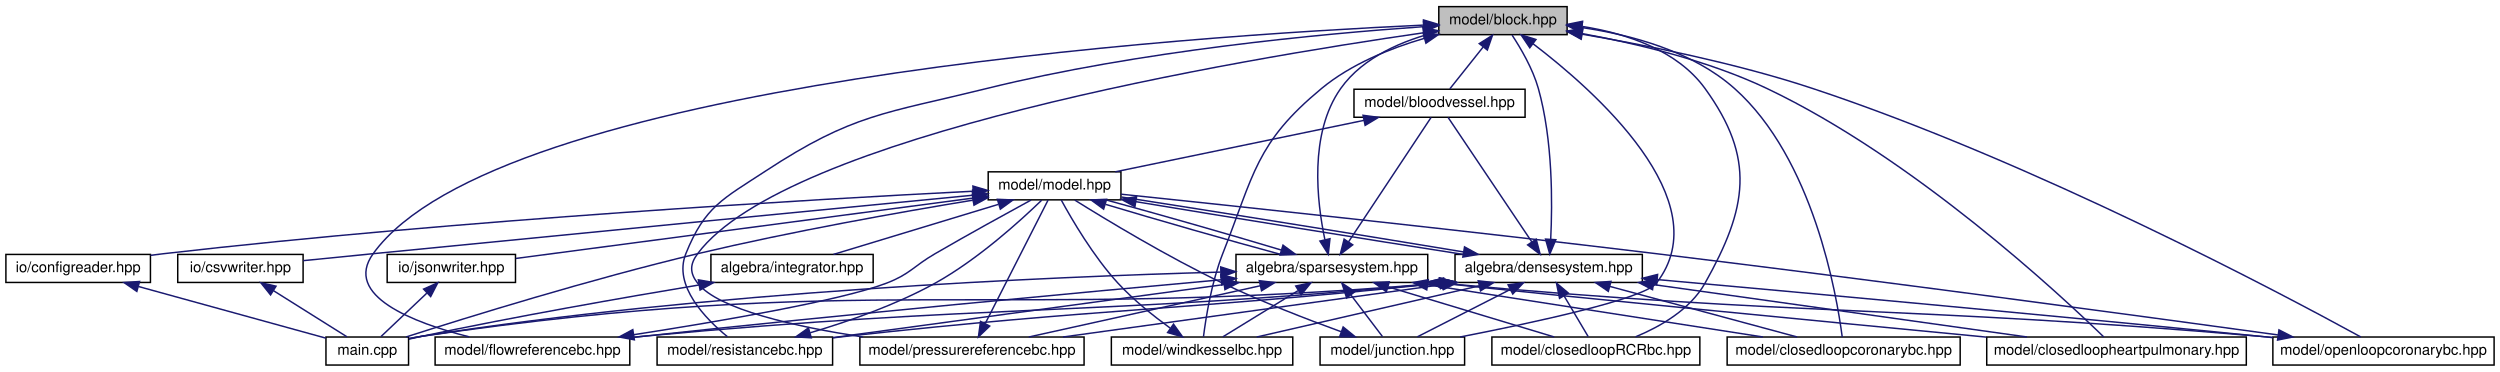
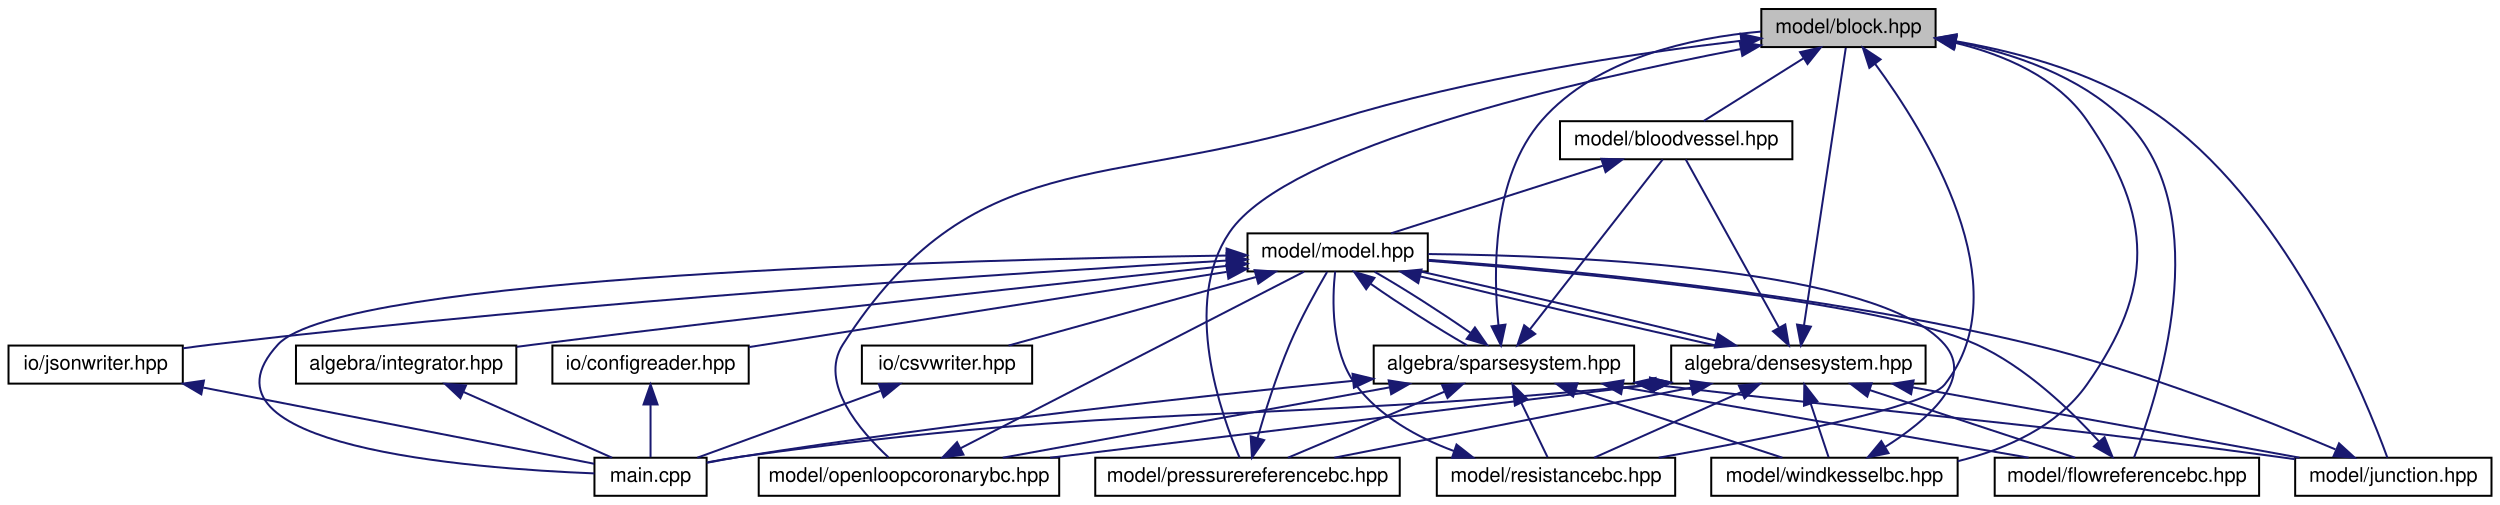
- <svg xmlns="http://www.w3.org/2000/svg" xmlns:xlink="http://www.w3.org/1999/xlink" width="1695pt" height="252pt" viewBox="0.00 0.00 1695.00 252.00">
+ <svg xmlns="http://www.w3.org/2000/svg" xmlns:xlink="http://www.w3.org/1999/xlink" width="1248pt" height="252pt" viewBox="0.00 0.00 1247.50 252.00">
  <g id="graph0" class="graph" transform="scale(1 1) rotate(0) translate(4 248)">
    <g id="node1" class="node">
      <g id="a_node1">
        <a xlink:title="MODEL::Block source file.">
-           <polygon fill="#bfbfbf" stroke="black" points="971.5,-224.5 971.5,-243.5 1058.5,-243.5 1058.5,-224.5 971.5,-224.5" />
-           <text text-anchor="middle" x="1015" y="-231.5" font-family="Helvetica,sans-Serif" font-size="10.00">model/block.hpp</text>
+           <polygon fill="#bfbfbf" stroke="black" points="875,-224.5 875,-243.5 962,-243.5 962,-224.5 875,-224.5" />
+           <text text-anchor="middle" x="918.5" y="-231.5" font-family="Helvetica,sans-Serif" font-size="10.00">model/block.hpp</text>
        </a>
      </g>
    </g>
    <g id="node2" class="node">
      <g id="a_node2">
        <a xlink:href="bloodvessel_8hpp.html" target="_top" xlink:title="MODEL::BloodVessel source file.">
-           <polygon fill="none" stroke="black" points="914,-168.5 914,-187.5 1030,-187.5 1030,-168.5 914,-168.5" />
-           <text text-anchor="middle" x="972" y="-175.5" font-family="Helvetica,sans-Serif" font-size="10.00">model/bloodvessel.hpp</text>
+           <polygon fill="none" stroke="black" points="774.5,-168.5 774.5,-187.5 890.5,-187.5 890.5,-168.5 774.5,-168.5" />
+           <text text-anchor="middle" x="832.5" y="-175.5" font-family="Helvetica,sans-Serif" font-size="10.00">model/bloodvessel.hpp</text>
        </a>
      </g>
    </g>
    <g id="edge1" class="edge">
-       <path fill="none" stroke="midnightblue" d="M1001.58,-216.14C994.09,-206.74 985.06,-195.4 978.97,-187.75" />
-       <polygon fill="midnightblue" stroke="midnightblue" points="998.93,-218.44 1007.9,-224.08 1004.41,-214.08 998.93,-218.44" />
+       <path fill="none" stroke="midnightblue" d="M896.05,-218.9C880.28,-209 859.69,-196.07 846.28,-187.65" />
+       <polygon fill="midnightblue" stroke="midnightblue" points="894.35,-221.97 904.68,-224.32 898.07,-216.04 894.35,-221.97" />
    </g>
    <g id="node6" class="node">
      <g id="a_node6">
-         <a xlink:href="closedloop_r_c_rbc_8hpp_source.html" target="_top" xlink:title=" ">
-           <polygon fill="none" stroke="black" points="1007.5,-0.5 1007.5,-19.5 1148.5,-19.5 1148.5,-0.5 1007.5,-0.5" />
-           <text text-anchor="middle" x="1078" y="-7.5" font-family="Helvetica,sans-Serif" font-size="10.00">model/closedloopRCRbc.hpp</text>
-         </a>
-       </g>
-     </g>
-     <g id="edge46" class="edge">
-       <path fill="none" stroke="midnightblue" d="M1068.84,-230.06C1098.52,-225.35 1133.09,-214.12 1152,-188 1186.41,-140.48 1180.75,-107.14 1152,-56 1141.98,-38.18 1121.72,-26.59 1104.93,-19.64" />
-       <polygon fill="midnightblue" stroke="midnightblue" points="1068.01,-226.64 1058.58,-231.46 1068.97,-233.57 1068.01,-226.64" />
+         <a xlink:href="flowreferencebc_8hpp.html" target="_top" xlink:title="MODEL::FlowReferenceBC source file.">
+           <polygon fill="none" stroke="black" points="991.5,-0.5 991.5,-19.5 1123.5,-19.5 1123.5,-0.5 991.5,-0.5" />
+           <text text-anchor="middle" x="1057.5" y="-7.5" font-family="Helvetica,sans-Serif" font-size="10.00">model/flowreferencebc.hpp</text>
+         </a>
+       </g>
+     </g>
+     <g id="edge40" class="edge">
+       <path fill="none" stroke="midnightblue" d="M972.23,-227.12C1000.6,-221.41 1034.07,-210.16 1056.5,-188 1103.49,-141.56 1072.26,-48.28 1061.05,-19.59" />
+       <polygon fill="midnightblue" stroke="midnightblue" points="971.25,-223.74 962.05,-228.98 972.51,-230.63 971.25,-223.74" />
    </g>
    <g id="node7" class="node">
      <g id="a_node7">
-         <a xlink:href="closedloopcoronarybc_8hpp_source.html" target="_top" xlink:title=" ">
-           <polygon fill="none" stroke="black" points="1167,-0.5 1167,-19.5 1325,-19.5 1325,-0.5 1167,-0.5" />
-           <text text-anchor="middle" x="1246" y="-7.5" font-family="Helvetica,sans-Serif" font-size="10.00">model/closedloopcoronarybc.hpp</text>
-         </a>
-       </g>
-     </g>
-     <g id="edge47" class="edge">
-       <path fill="none" stroke="midnightblue" d="M1068.55,-229.3C1101.85,-224.42 1143.58,-213.28 1172,-188 1225.51,-140.41 1241.33,-47.91 1245.03,-19.5" />
-       <polygon fill="midnightblue" stroke="midnightblue" points="1067.97,-225.85 1058.51,-230.62 1068.88,-232.79 1067.97,-225.85" />
+         <a xlink:href="junction_8hpp.html" target="_top" xlink:title="MODEL::Junction source file.">
+           <polygon fill="none" stroke="black" points="1141.5,-0.5 1141.5,-19.5 1239.5,-19.5 1239.5,-0.5 1141.5,-0.5" />
+           <text text-anchor="middle" x="1190.5" y="-7.5" font-family="Helvetica,sans-Serif" font-size="10.00">model/junction.hpp</text>
+         </a>
+       </g>
+     </g>
+     <g id="edge41" class="edge">
+       <path fill="none" stroke="midnightblue" d="M972.37,-227.36C1005.08,-221.72 1046.21,-210.46 1076.5,-188 1139.62,-141.19 1177.13,-48.16 1187.52,-19.56" />
+       <polygon fill="midnightblue" stroke="midnightblue" points="971.39,-223.97 962.07,-229 972.5,-230.89 971.39,-223.97" />
    </g>
    <g id="node8" class="node">
      <g id="a_node8">
-         <a xlink:href="closedloopheartpulmonary_8hpp.html" target="_top" xlink:title="MODEL::ClosedLoopHeartPulmonary source file.">
-           <polygon fill="none" stroke="black" points="1343,-0.5 1343,-19.5 1519,-19.5 1519,-0.5 1343,-0.5" />
-           <text text-anchor="middle" x="1431" y="-7.5" font-family="Helvetica,sans-Serif" font-size="10.00">model/closedloopheartpulmonary.hpp</text>
-         </a>
-       </g>
-     </g>
-     <g id="edge48" class="edge">
-       <path fill="none" stroke="midnightblue" d="M1068.56,-225.24C1105.15,-218.59 1154.06,-206.99 1194,-188 1293.71,-140.58 1393.1,-47.97 1422.38,-19.52" />
-       <polygon fill="midnightblue" stroke="midnightblue" points="1067.83,-221.81 1058.58,-226.99 1069.04,-228.71 1067.83,-221.81" />
+         <a xlink:href="openloopcoronarybc_8hpp.html" target="_top" xlink:title="MODEL::OpenLoopCoronaryBC source file.">
+           <polygon fill="none" stroke="black" points="374.5,-0.5 374.5,-19.5 524.5,-19.5 524.5,-0.5 374.5,-0.5" />
+           <text text-anchor="middle" x="449.5" y="-7.5" font-family="Helvetica,sans-Serif" font-size="10.00">model/openloopcoronarybc.hpp</text>
+         </a>
+       </g>
+     </g>
+     <g id="edge42" class="edge">
+       <path fill="none" stroke="midnightblue" d="M864.83,-227.65C812.18,-221.46 730.04,-209.28 661.5,-188 547.16,-152.5 481.21,-176.73 416.5,-76 404.19,-56.83 425.5,-32.48 439.25,-19.72" />
+       <polygon fill="midnightblue" stroke="midnightblue" points="864.63,-231.15 874.96,-228.81 865.42,-224.19 864.63,-231.15" />
    </g>
    <g id="node9" class="node">
      <g id="a_node9">
-         <a xlink:href="flowreferencebc_8hpp.html" target="_top" xlink:title="MODEL::FlowReferenceBC source file.">
-           <polygon fill="none" stroke="black" points="291,-0.5 291,-19.5 423,-19.5 423,-0.5 291,-0.5" />
-           <text text-anchor="middle" x="357" y="-7.5" font-family="Helvetica,sans-Serif" font-size="10.00">model/flowreferencebc.hpp</text>
-         </a>
-       </g>
-     </g>
-     <g id="edge49" class="edge">
-       <path fill="none" stroke="midnightblue" d="M961.17,-230.98C800.91,-223.67 332.83,-192.52 249,-76 228.55,-47.58 275.85,-29.29 314.2,-19.58" />
-       <polygon fill="midnightblue" stroke="midnightblue" points="961.13,-234.48 971.27,-231.43 961.44,-227.49 961.13,-234.48" />
+         <a xlink:href="pressurereferencebc_8hpp.html" target="_top" xlink:title="MODEL::PressureReferenceBC source file.">
+           <polygon fill="none" stroke="black" points="542.5,-0.5 542.5,-19.5 694.5,-19.5 694.5,-0.5 542.5,-0.5" />
+           <text text-anchor="middle" x="618.5" y="-7.5" font-family="Helvetica,sans-Serif" font-size="10.00">model/pressurereferencebc.hpp</text>
+         </a>
+       </g>
+     </g>
+     <g id="edge43" class="edge">
+       <path fill="none" stroke="midnightblue" d="M864.73,-223.52C784.18,-208.06 638.48,-174.8 609.5,-132 585.41,-96.42 605.43,-40.71 614.55,-19.54" />
+       <polygon fill="midnightblue" stroke="midnightblue" points="864.22,-226.98 874.7,-225.4 865.52,-220.11 864.22,-226.98" />
    </g>
    <g id="node10" class="node">
      <g id="a_node10">
-         <a xlink:href="junction_8hpp.html" target="_top" xlink:title="MODEL::Junction source file.">
-           <polygon fill="none" stroke="black" points="891,-0.5 891,-19.5 989,-19.5 989,-0.5 891,-0.5" />
-           <text text-anchor="middle" x="940" y="-7.5" font-family="Helvetica,sans-Serif" font-size="10.00">model/junction.hpp</text>
-         </a>
-       </g>
-     </g>
-     <g id="edge50" class="edge">
-       <path fill="none" stroke="midnightblue" d="M1035.33,-218.39C1076.52,-187.04 1162.38,-111.63 1119,-56 1110.72,-45.39 1036.22,-29.32 985.98,-19.53" />
-       <polygon fill="midnightblue" stroke="midnightblue" points="1033.2,-215.61 1027.28,-224.39 1037.39,-221.22 1033.2,-215.61" />
+         <a xlink:href="resistancebc_8hpp.html" target="_top" xlink:title="MODEL::ResistanceBC source file.">
+           <polygon fill="none" stroke="black" points="713,-0.5 713,-19.5 832,-19.5 832,-0.5 713,-0.5" />
+           <text text-anchor="middle" x="772.5" y="-7.5" font-family="Helvetica,sans-Serif" font-size="10.00">model/resistancebc.hpp</text>
+         </a>
+       </g>
+     </g>
+     <g id="edge44" class="edge">
+       <path fill="none" stroke="midnightblue" d="M931.75,-216.2C956.8,-182.28 1005.23,-104.74 966.5,-56 957.55,-44.73 878.18,-29.09 823.77,-19.52" />
+       <polygon fill="midnightblue" stroke="midnightblue" points="928.94,-214.11 925.68,-224.19 934.52,-218.35 928.94,-214.11" />
    </g>
    <g id="node11" class="node">
      <g id="a_node11">
-         <a xlink:href="openloopcoronarybc_8hpp.html" target="_top" xlink:title="MODEL::ClosedLoopCoronaryBC source file.">
-           <polygon fill="none" stroke="black" points="1537,-0.5 1537,-19.5 1687,-19.5 1687,-0.5 1537,-0.5" />
-           <text text-anchor="middle" x="1612" y="-7.5" font-family="Helvetica,sans-Serif" font-size="10.00">model/openloopcoronarybc.hpp</text>
-         </a>
-       </g>
-     </g>
-     <g id="edge51" class="edge">
-       <path fill="none" stroke="midnightblue" d="M1068.73,-224.81C1111.67,-217.48 1173.07,-205.21 1225,-188 1375.43,-138.14 1545.47,-47.57 1596.65,-19.52" />
-       <polygon fill="midnightblue" stroke="midnightblue" points="1068.05,-221.38 1058.77,-226.48 1069.21,-228.28 1068.05,-221.38" />
-     </g>
-     <g id="node12" class="node">
-       <g id="a_node12">
-         <a xlink:href="pressurereferencebc_8hpp.html" target="_top" xlink:title="MODEL::PressureReferenceBC source file.">
-           <polygon fill="none" stroke="black" points="579,-0.5 579,-19.5 731,-19.5 731,-0.5 579,-0.5" />
-           <text text-anchor="middle" x="655" y="-7.5" font-family="Helvetica,sans-Serif" font-size="10.00">model/pressurereferencebc.hpp</text>
-         </a>
-       </g>
-     </g>
-     <g id="edge52" class="edge">
-       <path fill="none" stroke="midnightblue" d="M960.9,-225.74C835.02,-207.6 528.64,-155.99 469,-76 463.69,-68.87 463.5,-62.99 469,-56 483.07,-38.12 535.35,-26.49 580.92,-19.54" />
-       <polygon fill="midnightblue" stroke="midnightblue" points="960.69,-229.24 971.08,-227.18 961.67,-222.31 960.69,-229.24" />
-     </g>
-     <g id="node13" class="node">
-       <g id="a_node13">
-         <a xlink:href="resistancebc_8hpp.html" target="_top" xlink:title="MODEL::ResistanceBC source file.">
-           <polygon fill="none" stroke="black" points="441.5,-0.5 441.5,-19.5 560.5,-19.5 560.5,-0.5 441.5,-0.5" />
-           <text text-anchor="middle" x="501" y="-7.5" font-family="Helvetica,sans-Serif" font-size="10.00">model/resistancebc.hpp</text>
-         </a>
-       </g>
-     </g>
-     <g id="edge53" class="edge">
-       <path fill="none" stroke="midnightblue" d="M961.06,-229.91C891.71,-225.07 767.95,-213.48 665,-188 595.92,-170.91 574.51,-171.02 515,-132 486.09,-113.04 473.94,-108.06 461,-76 452.27,-54.37 474.45,-31.76 489.17,-19.74" />
-       <polygon fill="midnightblue" stroke="midnightblue" points="961.09,-233.42 971.3,-230.61 961.56,-226.44 961.09,-233.42" />
-     </g>
-     <g id="node14" class="node">
-       <g id="a_node14">
        <a xlink:href="windkesselbc_8hpp.html" target="_top" xlink:title="MODEL::WindkesselBC source file.">
-           <polygon fill="none" stroke="black" points="749.5,-0.5 749.5,-19.5 872.5,-19.5 872.5,-0.5 749.5,-0.5" />
-           <text text-anchor="middle" x="811" y="-7.5" font-family="Helvetica,sans-Serif" font-size="10.00">model/windkesselbc.hpp</text>
-         </a>
-       </g>
-     </g>
-     <g id="edge54" class="edge">
-       <path fill="none" stroke="midnightblue" d="M961.73,-222.03C938.43,-215.21 911.93,-204.49 892,-188 847.31,-151.02 846.28,-129.96 825,-76 817.38,-56.67 813.55,-32.39 811.95,-19.67" />
-       <polygon fill="midnightblue" stroke="midnightblue" points="960.92,-225.44 971.49,-224.72 962.78,-218.69 960.92,-225.44" />
+           <polygon fill="none" stroke="black" points="850,-0.5 850,-19.5 973,-19.5 973,-0.5 850,-0.5" />
+           <text text-anchor="middle" x="911.5" y="-7.5" font-family="Helvetica,sans-Serif" font-size="10.00">model/windkesselbc.hpp</text>
+         </a>
+       </g>
+     </g>
+     <g id="edge45" class="edge">
+       <path fill="none" stroke="midnightblue" d="M971.91,-226.59C996.15,-220.72 1022.66,-209.48 1037.5,-188 1070.85,-139.73 1071.29,-103.96 1037.5,-56 1022.71,-35.02 997.22,-23.77 973.01,-17.75" />
+       <polygon fill="midnightblue" stroke="midnightblue" points="971.09,-223.19 962.06,-228.73 972.57,-230.03 971.09,-223.19" />
    </g>
    <g id="node3" class="node">
      <g id="a_node3">
        <a xlink:href="model_8hpp.html" target="_top" xlink:title="MODEL::Model source file.">
-           <polygon fill="none" stroke="black" points="666,-112.5 666,-131.5 756,-131.5 756,-112.5 666,-112.5" />
-           <text text-anchor="middle" x="711" y="-119.5" font-family="Helvetica,sans-Serif" font-size="10.00">model/model.hpp</text>
+           <polygon fill="none" stroke="black" points="618.5,-112.5 618.5,-131.5 708.5,-131.5 708.5,-112.5 618.5,-112.5" />
+           <text text-anchor="middle" x="663.5" y="-119.5" font-family="Helvetica,sans-Serif" font-size="10.00">model/model.hpp</text>
        </a>
      </g>
    </g>
    <g id="edge2" class="edge">
-       <path fill="none" stroke="midnightblue" d="M920.81,-166.41C871.49,-156.2 797.81,-140.96 752.16,-131.52" />
-       <polygon fill="midnightblue" stroke="midnightblue" points="920.14,-169.84 930.64,-168.44 921.56,-162.99 920.14,-169.84" />
+       <path fill="none" stroke="midnightblue" d="M795.9,-165.3C764.05,-155.13 718.66,-140.62 690.15,-131.52" />
+       <polygon fill="midnightblue" stroke="midnightblue" points="795.13,-168.73 805.72,-168.44 797.26,-162.07 795.13,-168.73" />
    </g>
    <g id="node4" class="node">
      <g id="a_node4">
        <a xlink:href="densesystem_8hpp.html" target="_top" xlink:title="ALGEBRA::DenseSystem source file.">
-           <polygon fill="none" stroke="black" points="982.5,-56.5 982.5,-75.5 1109.5,-75.5 1109.5,-56.5 982.5,-56.5" />
-           <text text-anchor="middle" x="1046" y="-63.5" font-family="Helvetica,sans-Serif" font-size="10.00">algebra/densesystem.hpp</text>
+           <polygon fill="none" stroke="black" points="830,-56.5 830,-75.5 957,-75.5 957,-56.5 830,-56.5" />
+           <text text-anchor="middle" x="893.5" y="-63.5" font-family="Helvetica,sans-Serif" font-size="10.00">algebra/densesystem.hpp</text>
        </a>
      </g>
    </g>
    <g id="edge3" class="edge">
-       <path fill="none" stroke="midnightblue" d="M766.03,-111.27C827.24,-101.09 925.53,-85.26 987.93,-75.54" />
-       <polygon fill="midnightblue" stroke="midnightblue" points="765.46,-107.82 756.17,-112.92 766.61,-114.72 765.46,-107.82" />
+       <path fill="none" stroke="midnightblue" d="M704.69,-110.02C746.4,-99.82 810.37,-84.84 852.15,-75.52" />
+       <polygon fill="midnightblue" stroke="midnightblue" points="703.73,-106.66 694.86,-112.44 705.4,-113.45 703.73,-106.66" />
    </g>
    <g id="node5" class="node">
      <g id="a_node5">
        <a xlink:href="main_8cpp.html" target="_top" xlink:title="Main routine of svZeroDSolver.">
-           <polygon fill="none" stroke="black" points="217,-0.5 217,-19.5 273,-19.5 273,-0.5 217,-0.5" />
-           <text text-anchor="middle" x="245" y="-7.5" font-family="Helvetica,sans-Serif" font-size="10.00">main.cpp</text>
-         </a>
-       </g>
-     </g>
-     <g id="edge45" class="edge">
-       <path fill="none" stroke="midnightblue" d="M655.55,-112.29C606.28,-104.17 532.47,-91.07 469,-76 396.71,-58.83 312.96,-32.88 271.33,-19.56" />
-       <polygon fill="midnightblue" stroke="midnightblue" points="655.24,-115.78 665.67,-113.94 656.37,-108.87 655.24,-115.78" />
+           <polygon fill="none" stroke="black" points="292.5,-0.5 292.5,-19.5 348.5,-19.5 348.5,-0.5 292.5,-0.5" />
+           <text text-anchor="middle" x="320.5" y="-7.5" font-family="Helvetica,sans-Serif" font-size="10.00">main.cpp</text>
+         </a>
+       </g>
+     </g>
+     <g id="edge39" class="edge">
+       <path fill="none" stroke="midnightblue" d="M608.01,-120.43C478.74,-118.52 166.07,-110.37 134.5,-76 87.87,-25.24 229.88,-14.12 292.46,-11.68" />
+       <polygon fill="midnightblue" stroke="midnightblue" points="608.05,-123.93 618.1,-120.57 608.15,-116.93 608.05,-123.93" />
+     </g>
+     <g id="node12" class="node">
+       <g id="a_node12">
+         <a xlink:href="integrator_8hpp.html" target="_top" xlink:title="ALGEBRA::Integrator source file.">
+           <polygon fill="none" stroke="black" points="143.5,-56.5 143.5,-75.5 253.5,-75.5 253.5,-56.5 143.5,-56.5" />
+           <text text-anchor="middle" x="198.5" y="-63.5" font-family="Helvetica,sans-Serif" font-size="10.00">algebra/integrator.hpp</text>
+         </a>
+       </g>
+     </g>
+     <g id="edge20" class="edge">
+       <path fill="none" stroke="midnightblue" d="M608.35,-115.3C530.99,-107.2 385.89,-91.6 262.5,-76 259.61,-75.63 256.64,-75.25 253.64,-74.85" />
+       <polygon fill="midnightblue" stroke="midnightblue" points="608.04,-118.79 618.35,-116.35 608.77,-111.83 608.04,-118.79" />
+     </g>
+     <g id="node13" class="node">
+       <g id="a_node13">
+         <a xlink:href="sparsesystem_8hpp.html" target="_top" xlink:title="ALGEBRA::SparseSystem source file.">
+           <polygon fill="none" stroke="black" points="681.5,-56.5 681.5,-75.5 811.5,-75.5 811.5,-56.5 681.5,-56.5" />
+           <text text-anchor="middle" x="746.5" y="-63.5" font-family="Helvetica,sans-Serif" font-size="10.00">algebra/sparsesystem.hpp</text>
+         </a>
+       </g>
+     </g>
+     <g id="edge22" class="edge">
+       <path fill="none" stroke="midnightblue" d="M679.95,-106.34C693.91,-96.52 713.6,-83.91 728.09,-75.65" />
+       <polygon fill="midnightblue" stroke="midnightblue" points="677.75,-103.61 671.72,-112.32 681.87,-109.28 677.75,-103.61" />
+     </g>
+     <g id="node14" class="node">
+       <g id="a_node14">
+         <a xlink:href="configreader_8hpp.html" target="_top" xlink:title="IO::ConfigReader source file.">
+           <polygon fill="none" stroke="black" points="271.5,-56.5 271.5,-75.5 369.5,-75.5 369.5,-56.5 271.5,-56.5" />
+           <text text-anchor="middle" x="320.5" y="-63.5" font-family="Helvetica,sans-Serif" font-size="10.00">io/configreader.hpp</text>
+         </a>
+       </g>
+     </g>
+     <g id="edge33" class="edge">
+       <path fill="none" stroke="midnightblue" d="M608.1,-112.28C542.09,-101.89 432.82,-84.68 369.68,-74.74" />
+       <polygon fill="midnightblue" stroke="midnightblue" points="607.88,-115.79 618.31,-113.88 608.97,-108.87 607.88,-115.79" />
    </g>
    <g id="node15" class="node">
      <g id="a_node15">
-         <a xlink:href="integrator_8hpp.html" target="_top" xlink:title="ALGEBRA::Integrator source file.">
-           <polygon fill="none" stroke="black" points="478,-56.5 478,-75.5 588,-75.5 588,-56.5 478,-56.5" />
-           <text text-anchor="middle" x="533" y="-63.5" font-family="Helvetica,sans-Serif" font-size="10.00">algebra/integrator.hpp</text>
-         </a>
-       </g>
-     </g>
-     <g id="edge23" class="edge">
-       <path fill="none" stroke="midnightblue" d="M672.88,-109.44C639.32,-99.26 591.23,-84.66 561.07,-75.52" />
-       <polygon fill="midnightblue" stroke="midnightblue" points="672.21,-112.89 682.8,-112.44 674.24,-106.19 672.21,-112.89" />
+         <a xlink:href="csvwriter_8hpp.html" target="_top" xlink:title="IO::write_csv source file.">
+           <polygon fill="none" stroke="black" points="426,-56.5 426,-75.5 511,-75.5 511,-56.5 426,-56.5" />
+           <text text-anchor="middle" x="468.5" y="-63.5" font-family="Helvetica,sans-Serif" font-size="10.00">io/csvwriter.hpp</text>
+         </a>
+       </g>
+     </g>
+     <g id="edge35" class="edge">
+       <path fill="none" stroke="midnightblue" d="M622.69,-109.7C585.89,-99.51 532.57,-84.74 499.25,-75.52" />
+       <polygon fill="midnightblue" stroke="midnightblue" points="622.03,-113.15 632.6,-112.44 623.9,-106.4 622.03,-113.15" />
    </g>
    <g id="node16" class="node">
      <g id="a_node16">
-         <a xlink:href="sparsesystem_8hpp.html" target="_top" xlink:title="ALGEBRA::SparseSystem source file.">
-           <polygon fill="none" stroke="black" points="834,-56.5 834,-75.5 964,-75.5 964,-56.5 834,-56.5" />
-           <text text-anchor="middle" x="899" y="-63.5" font-family="Helvetica,sans-Serif" font-size="10.00">algebra/sparsesystem.hpp</text>
-         </a>
-       </g>
+         <a xlink:href="jsonwriter_8hpp.html" target="_top" xlink:title="IO::write_json source file.">
+           <polygon fill="none" stroke="black" points="0,-56.5 0,-75.5 87,-75.5 87,-56.5 0,-56.5" />
+           <text text-anchor="middle" x="43.5" y="-63.5" font-family="Helvetica,sans-Serif" font-size="10.00">io/jsonwriter.hpp</text>
+         </a>
+       </g>
+     </g>
+     <g id="edge37" class="edge">
+       <path fill="none" stroke="midnightblue" d="M607.95,-117.92C506.93,-112.01 286.46,-97.73 101.5,-76 96.84,-75.45 91.99,-74.81 87.16,-74.13" />
+       <polygon fill="midnightblue" stroke="midnightblue" points="608.04,-121.43 618.22,-118.52 608.44,-114.44 608.04,-121.43" />
+     </g>
+     <g id="edge5" class="edge">
+       <path fill="none" stroke="midnightblue" d="M896.3,-85.58C901.66,-121.21 913.22,-197.95 917.16,-224.08" />
+       <polygon fill="midnightblue" stroke="midnightblue" points="899.74,-84.94 894.79,-75.57 892.82,-85.98 899.74,-84.94" />
+     </g>
+     <g id="edge6" class="edge">
+       <path fill="none" stroke="midnightblue" d="M883.73,-84.63C870.46,-108.55 847.26,-150.38 837.29,-168.37" />
+       <polygon fill="midnightblue" stroke="midnightblue" points="886.95,-86.03 888.74,-75.59 880.83,-82.64 886.95,-86.03" />
+     </g>
+     <g id="edge11" class="edge">
+       <path fill="none" stroke="midnightblue" d="M852.48,-77.93C810.84,-88.12 746.87,-103.1 705.03,-112.44" />
+       <polygon fill="midnightblue" stroke="midnightblue" points="853.43,-81.3 862.31,-75.52 851.76,-74.51 853.43,-81.3" />
+     </g>
+     <g id="edge4" class="edge">
+       <path fill="none" stroke="midnightblue" d="M819.73,-55.97C616.95,-35.97 563.18,-47.49 365.5,-20 360.13,-19.25 354.44,-18.27 348.98,-17.22" />
+       <polygon fill="midnightblue" stroke="midnightblue" points="819.52,-59.47 829.82,-56.98 820.22,-52.5 819.52,-59.47" />
+     </g>
+     <g id="edge7" class="edge">
+       <path fill="none" stroke="midnightblue" d="M929.02,-53.3C959.92,-43.13 1003.97,-28.62 1031.64,-19.52" />
+       <polygon fill="midnightblue" stroke="midnightblue" points="927.89,-49.99 919.49,-56.44 930.08,-56.64 927.89,-49.99" />
+     </g>
+     <g id="edge9" class="edge">
+       <path fill="none" stroke="midnightblue" d="M950.7,-54.6C1006.83,-44.4 1091.4,-29.02 1143.66,-19.52" />
+       <polygon fill="midnightblue" stroke="midnightblue" points="949.77,-51.21 940.56,-56.44 951.03,-58.1 949.77,-51.21" />
+     </g>
+     <g id="edge12" class="edge">
+       <path fill="none" stroke="midnightblue" d="M819.77,-55.91C708.78,-42.35 592.38,-28.26 519.94,-19.5" />
+       <polygon fill="midnightblue" stroke="midnightblue" points="819.45,-59.4 829.8,-57.14 820.3,-52.45 819.45,-59.4" />
+     </g>
+     <g id="edge14" class="edge">
+       <path fill="none" stroke="midnightblue" d="M839.89,-54.47C787.92,-44.27 710.06,-28.98 661.87,-19.52" />
+       <polygon fill="midnightblue" stroke="midnightblue" points="839.44,-57.95 849.93,-56.44 840.79,-51.08 839.44,-57.95" />
+     </g>
+     <g id="edge16" class="edge">
+       <path fill="none" stroke="midnightblue" d="M865.19,-52.37C842.53,-42.26 811.37,-28.35 791.58,-19.52" />
+       <polygon fill="midnightblue" stroke="midnightblue" points="863.77,-55.56 874.33,-56.44 866.62,-49.17 863.77,-55.56" />
+     </g>
+     <g id="edge18" class="edge">
+       <path fill="none" stroke="midnightblue" d="M899.7,-46.4C902.71,-37.36 906.19,-26.94 908.58,-19.75" />
+       <polygon fill="midnightblue" stroke="midnightblue" points="896.31,-45.49 896.47,-56.08 902.96,-47.7 896.31,-45.49" />
+     </g>
+     <g id="edge8" class="edge">
+       <path fill="none" stroke="midnightblue" d="M1043.56,-27.63C1029.73,-42.9 1007.11,-64.8 982.5,-76 934.58,-97.81 784.64,-111.88 708.63,-117.8" />
+       <polygon fill="midnightblue" stroke="midnightblue" points="1046.33,-29.77 1050.29,-19.94 1041.07,-25.16 1046.33,-29.77" />
+     </g>
+     <g id="edge10" class="edge">
+       <path fill="none" stroke="midnightblue" d="M1161.63,-23.64C1126.57,-38.47 1065.31,-62.72 1010.5,-76 904.08,-101.79 775.49,-113.57 708.71,-118.29" />
+       <polygon fill="midnightblue" stroke="midnightblue" points="1163.4,-26.69 1171.22,-19.54 1160.65,-20.26 1163.4,-26.69" />
+     </g>
+     <g id="edge13" class="edge">
+       <path fill="none" stroke="midnightblue" d="M475.21,-24.22C519.61,-47.04 609.44,-93.21 646.71,-112.37" />
+       <polygon fill="midnightblue" stroke="midnightblue" points="476.71,-21.05 466.21,-19.59 473.51,-27.28 476.71,-21.05" />
+     </g>
+     <g id="edge15" class="edge">
+       <path fill="none" stroke="midnightblue" d="M623.48,-29.35C627.29,-42.55 632.99,-60.65 639.5,-76 645.03,-89.04 653.02,-103.36 658.24,-112.26" />
+       <polygon fill="midnightblue" stroke="midnightblue" points="626.82,-28.28 620.75,-19.59 620.08,-30.16 626.82,-28.28" />
+     </g>
+     <g id="edge17" class="edge">
+       <path fill="none" stroke="midnightblue" d="M721.51,-22.86C703.34,-29.62 684.45,-40.05 672.5,-56 659.94,-72.78 660.78,-99.02 662.25,-112.45" />
+       <polygon fill="midnightblue" stroke="midnightblue" points="722.85,-26.1 731.19,-19.56 720.6,-19.47 722.85,-26.1" />
+     </g>
+     <g id="edge19" class="edge">
+       <path fill="none" stroke="midnightblue" d="M936.76,-24.85C957.65,-38.06 981.62,-58.47 966.5,-76 933.76,-113.96 784.96,-120.41 708.76,-121.18" />
+       <polygon fill="midnightblue" stroke="midnightblue" points="938.5,-21.81 928.12,-19.67 934.9,-27.81 938.5,-21.81" />
+     </g>
+     <g id="edge21" class="edge">
+       <path fill="none" stroke="midnightblue" d="M227.04,-52.37C249.89,-42.26 281.31,-28.35 301.26,-19.52" />
+       <polygon fill="midnightblue" stroke="midnightblue" points="225.56,-49.2 217.83,-56.44 228.39,-55.6 225.56,-49.2" />
+     </g>
+     <g id="edge24" class="edge">
+       <path fill="none" stroke="midnightblue" d="M743.79,-85.68C741.11,-111.86 740.45,-159.46 765.5,-188 792.71,-219.01 840.08,-229.17 874.92,-232.24" />
+       <polygon fill="midnightblue" stroke="midnightblue" points="747.28,-85.95 745.04,-75.59 740.34,-85.09 747.28,-85.95" />
    </g>
    <g id="edge25" class="edge">
-       <path fill="none" stroke="midnightblue" d="M745.6,-109.44C779.42,-99.26 830.41,-84.66 864.27,-75.52" />
-       <polygon fill="midnightblue" stroke="midnightblue" points="744.25,-106.19 735.7,-112.44 746.29,-112.89 744.25,-106.19" />
-     </g>
-     <g id="node17" class="node">
-       <g id="a_node17">
-         <a xlink:href="configreader_8hpp.html" target="_top" xlink:title="IO::ConfigReader source file.">
-           <polygon fill="none" stroke="black" points="0,-56.5 0,-75.5 98,-75.5 98,-56.5 0,-56.5" />
-           <text text-anchor="middle" x="49" y="-63.5" font-family="Helvetica,sans-Serif" font-size="10.00">io/configreader.hpp</text>
-         </a>
-       </g>
-     </g>
-     <g id="edge39" class="edge">
-       <path fill="none" stroke="midnightblue" d="M655.61,-118.35C549.11,-112.93 308.44,-99.1 107,-76 104.06,-75.66 101.05,-75.29 98.01,-74.89" />
-       <polygon fill="midnightblue" stroke="midnightblue" points="655.64,-121.86 665.8,-118.86 655.99,-114.87 655.64,-121.86" />
-     </g>
-     <g id="node18" class="node">
-       <g id="a_node18">
-         <a xlink:href="csvwriter_8hpp.html" target="_top" xlink:title="IO::write_csv source file.">
-           <polygon fill="none" stroke="black" points="116.5,-56.5 116.5,-75.5 201.5,-75.5 201.5,-56.5 116.5,-56.5" />
-           <text text-anchor="middle" x="159" y="-63.5" font-family="Helvetica,sans-Serif" font-size="10.00">io/csvwriter.hpp</text>
-         </a>
-       </g>
-     </g>
-     <g id="edge41" class="edge">
-       <path fill="none" stroke="midnightblue" d="M655.61,-115.65C568.89,-107.27 395.81,-90.49 249,-76 233.53,-74.47 216.56,-72.78 201.58,-71.28" />
-       <polygon fill="midnightblue" stroke="midnightblue" points="655.46,-119.15 665.75,-116.63 656.13,-112.19 655.46,-119.15" />
-     </g>
-     <g id="node19" class="node">
-       <g id="a_node19">
-         <a xlink:href="jsonwriter_8hpp.html" target="_top" xlink:title="IO::write_json source file.">
-           <polygon fill="none" stroke="black" points="258.5,-56.5 258.5,-75.5 345.5,-75.5 345.5,-56.5 258.5,-56.5" />
-           <text text-anchor="middle" x="302" y="-63.5" font-family="Helvetica,sans-Serif" font-size="10.00">io/jsonwriter.hpp</text>
-         </a>
-       </g>
-     </g>
-     <g id="edge43" class="edge">
-       <path fill="none" stroke="midnightblue" d="M655.51,-113.67C573.22,-102.81 420.54,-82.65 345.68,-72.77" />
-       <polygon fill="midnightblue" stroke="midnightblue" points="655.3,-117.18 665.67,-115.01 656.21,-110.24 655.3,-117.18" />
-     </g>
-     <g id="edge5" class="edge">
-       <path fill="none" stroke="midnightblue" d="M1047.38,-85.97C1048.58,-110.15 1048.83,-153.01 1039,-188 1035.22,-201.47 1026.96,-215.45 1021.2,-224.19" />
-       <polygon fill="midnightblue" stroke="midnightblue" points="1050.86,-85.48 1046.75,-75.72 1043.87,-85.91 1050.86,-85.48" />
-     </g>
-     <g id="edge6" class="edge">
-       <path fill="none" stroke="midnightblue" d="M1034.57,-83.99C1018.55,-107.8 990.02,-150.22 977.81,-168.37" />
-       <polygon fill="midnightblue" stroke="midnightblue" points="1037.54,-85.84 1040.22,-75.59 1031.73,-81.94 1037.54,-85.84" />
-     </g>
-     <g id="edge14" class="edge">
-       <path fill="none" stroke="midnightblue" d="M988.03,-77.22C922.23,-88.15 816.42,-105.16 756.34,-114.43" />
-       <polygon fill="midnightblue" stroke="midnightblue" points="988.95,-80.61 998.24,-75.52 987.8,-73.71 988.95,-80.61" />
-     </g>
-     <g id="edge4" class="edge">
-       <path fill="none" stroke="midnightblue" d="M972.23,-56.01C664.89,-29.92 583.02,-64.06 282,-20 279.12,-19.58 276.14,-19.04 273.18,-18.43" />
-       <polygon fill="midnightblue" stroke="midnightblue" points="972.06,-59.51 982.33,-56.88 972.66,-52.53 972.06,-59.51" />
-     </g>
-     <g id="edge7" class="edge">
-       <path fill="none" stroke="midnightblue" d="M1056.5,-47.27C1061.97,-38.05 1068.42,-27.17 1072.81,-19.75" />
-       <polygon fill="midnightblue" stroke="midnightblue" points="1053.37,-45.7 1051.28,-56.08 1059.39,-49.26 1053.37,-45.7" />
-     </g>
-     <g id="edge8" class="edge">
-       <path fill="none" stroke="midnightblue" d="M1087.37,-53.83C1125.14,-43.63 1180.14,-28.78 1214.46,-19.52" />
-       <polygon fill="midnightblue" stroke="midnightblue" points="1086.43,-50.46 1077.69,-56.44 1088.26,-57.22 1086.43,-50.46" />
-     </g>
-     <g id="edge9" class="edge">
-       <path fill="none" stroke="midnightblue" d="M1117,-55.04C1189.71,-44.84 1301.55,-29.16 1370.28,-19.52" />
-       <polygon fill="midnightblue" stroke="midnightblue" points="1116.42,-51.59 1107,-56.44 1117.39,-58.52 1116.42,-51.59" />
-     </g>
-     <g id="edge10" class="edge">
-       <path fill="none" stroke="midnightblue" d="M972.2,-55.98C731.39,-33.49 668.66,-42.06 432,-20 429.13,-19.73 426.19,-19.44 423.23,-19.14" />
-       <polygon fill="midnightblue" stroke="midnightblue" points="972.04,-59.48 982.32,-56.94 972.69,-52.51 972.04,-59.48" />
-     </g>
-     <g id="edge12" class="edge">
-       <path fill="none" stroke="midnightblue" d="M1019.94,-51.73C1000.32,-41.73 973.97,-28.31 956.99,-19.65" />
-       <polygon fill="midnightblue" stroke="midnightblue" points="1018.47,-54.9 1028.97,-56.32 1021.65,-48.67 1018.47,-54.9" />
-     </g>
-     <g id="edge15" class="edge">
-       <path fill="none" stroke="midnightblue" d="M1119.61,-58.44C1214.17,-49.95 1383.37,-34.5 1528,-20 1530.92,-19.71 1533.89,-19.41 1536.9,-19.1" />
-       <polygon fill="midnightblue" stroke="midnightblue" points="1119.22,-54.96 1109.57,-59.34 1119.85,-61.93 1119.22,-54.96" />
-     </g>
-     <g id="edge17" class="edge">
-       <path fill="none" stroke="midnightblue" d="M973.9,-55.04C900.05,-44.84 786.47,-29.16 716.67,-19.52" />
-       <polygon fill="midnightblue" stroke="midnightblue" points="973.66,-58.54 984.04,-56.44 974.62,-51.61 973.66,-58.54" />
-     </g>
-     <g id="edge19" class="edge">
-       <path fill="none" stroke="midnightblue" d="M972.25,-55.96C792.5,-37.08 745.52,-39.28 570,-20 567,-19.67 563.92,-19.32 560.82,-18.95" />
-       <polygon fill="midnightblue" stroke="midnightblue" points="972,-59.45 982.31,-57.02 972.74,-52.49 972,-59.45" />
-     </g>
-     <g id="edge21" class="edge">
-       <path fill="none" stroke="midnightblue" d="M998.79,-54.15C954.39,-43.95 888.81,-28.88 848.06,-19.52" />
-       <polygon fill="midnightblue" stroke="midnightblue" points="998.23,-57.62 1008.76,-56.44 999.8,-50.79 998.23,-57.62" />
-     </g>
-     <g id="edge11" class="edge">
-       <path fill="none" stroke="midnightblue" d="M425.77,-21.09C485.27,-30.33 566.4,-44.3 597,-56 613.02,-62.12 615.17,-67.39 630,-76 652.4,-89 678.66,-103.45 695.07,-112.38" />
-       <polygon fill="midnightblue" stroke="midnightblue" points="426.1,-17.6 415.68,-19.53 425.03,-24.51 426.1,-17.6" />
-     </g>
-     <g id="edge13" class="edge">
-       <path fill="none" stroke="midnightblue" d="M905.17,-23.13C882.07,-31.54 851.29,-43.44 825,-56 787.58,-73.87 745.75,-99.18 724.69,-112.33" />
-       <polygon fill="midnightblue" stroke="midnightblue" points="906.66,-26.32 914.88,-19.64 904.29,-19.73 906.66,-26.32" />
-     </g>
-     <g id="edge16" class="edge">
-       <path fill="none" stroke="midnightblue" d="M1540.41,-20.92C1444.53,-34.1 1269.09,-57.83 1119,-76 987.23,-91.95 831.24,-108.51 756.01,-116.35" />
-       <polygon fill="midnightblue" stroke="midnightblue" points="1541.14,-24.36 1550.57,-19.53 1540.18,-17.42 1541.14,-24.36" />
-     </g>
-     <g id="edge18" class="edge">
-       <path fill="none" stroke="midnightblue" d="M663.97,-28.63C676.15,-52.55 697.45,-94.38 706.61,-112.37" />
-       <polygon fill="midnightblue" stroke="midnightblue" points="667.03,-26.92 659.37,-19.59 660.79,-30.09 667.03,-26.92" />
-     </g>
-     <g id="edge20" class="edge">
-       <path fill="none" stroke="midnightblue" d="M545.31,-22.39C570.97,-29.96 603.35,-41.23 630,-56 659.02,-72.08 688.17,-98.62 702.27,-112.28" />
-       <polygon fill="midnightblue" stroke="midnightblue" points="546.06,-18.96 535.48,-19.57 544.13,-25.69 546.06,-18.96" />
-     </g>
-     <g id="edge22" class="edge">
-       <path fill="none" stroke="midnightblue" d="M789.36,-25.56C778.09,-33.73 764.5,-44.58 754,-56 737.33,-74.13 722.63,-99.33 715.52,-112.39" />
-       <polygon fill="midnightblue" stroke="midnightblue" points="791.64,-28.23 797.8,-19.61 787.61,-22.51 791.64,-28.23" />
-     </g>
-     <g id="edge24" class="edge">
-       <path fill="none" stroke="midnightblue" d="M470.06,-54.81C419.17,-46.31 345.76,-33.46 282,-20 279.15,-19.4 276.19,-18.74 273.24,-18.06" />
-       <polygon fill="midnightblue" stroke="midnightblue" points="469.49,-58.27 479.93,-56.46 470.64,-51.36 469.49,-58.27" />
+       <path fill="none" stroke="midnightblue" d="M759.54,-83.68C778.11,-107.43 811.5,-150.14 825.75,-168.37" />
+       <polygon fill="midnightblue" stroke="midnightblue" points="762.13,-81.31 753.22,-75.59 756.62,-85.63 762.13,-81.31" />
+     </g>
+     <g id="edge28" class="edge">
+       <path fill="none" stroke="midnightblue" d="M729.84,-81.81C715.91,-91.6 696.36,-104.11 681.95,-112.32" />
+       <polygon fill="midnightblue" stroke="midnightblue" points="732.03,-84.54 738.07,-75.83 727.92,-78.87 732.03,-84.54" />
+     </g>
+     <g id="edge23" class="edge">
+       <path fill="none" stroke="midnightblue" d="M671.13,-57.89C594.1,-50.2 471.11,-36.77 365.5,-20 359.99,-19.13 354.13,-18.06 348.52,-16.96" />
+       <polygon fill="midnightblue" stroke="midnightblue" points="670.93,-61.39 681.23,-58.89 671.62,-54.42 670.93,-61.39" />
+     </g>
+     <g id="edge26" class="edge">
+       <path fill="none" stroke="midnightblue" d="M805.66,-54.73C864.43,-44.52 953.5,-29.06 1008.45,-19.52" />
+       <polygon fill="midnightblue" stroke="midnightblue" points="805.03,-51.28 795.78,-56.44 806.23,-58.18 805.03,-51.28" />
    </g>
    <g id="edge27" class="edge">
-       <path fill="none" stroke="midnightblue" d="M894.28,-85.47C888.9,-111.04 883.4,-157.49 905,-188 920.26,-209.56 947.76,-220.81 971.44,-226.67" />
-       <polygon fill="midnightblue" stroke="midnightblue" points="897.72,-86.15 896.57,-75.61 890.9,-84.56 897.72,-86.15" />
-     </g>
-     <g id="edge28" class="edge">
-       <path fill="none" stroke="midnightblue" d="M910.28,-83.99C926.08,-107.8 954.22,-150.22 966.27,-168.37" />
-       <polygon fill="midnightblue" stroke="midnightblue" points="913.15,-81.99 904.7,-75.59 907.31,-85.86 913.15,-81.99" />
+       <path fill="none" stroke="midnightblue" d="M822.04,-55.83C960.82,-39.52 997.41,-38.27 1132.5,-20 1135.43,-19.6 1138.44,-19.18 1141.47,-18.75" />
+       <polygon fill="midnightblue" stroke="midnightblue" points="821.39,-52.38 811.87,-57.03 822.21,-59.33 821.39,-52.38" />
+     </g>
+     <g id="edge29" class="edge">
+       <path fill="none" stroke="midnightblue" d="M689.3,-54.6C633.17,-44.4 548.6,-29.02 496.34,-19.52" />
+       <polygon fill="midnightblue" stroke="midnightblue" points="688.97,-58.1 699.44,-56.44 690.23,-51.21 688.97,-58.1" />
+     </g>
+     <g id="edge30" class="edge">
+       <path fill="none" stroke="midnightblue" d="M716.88,-52.5C692.88,-42.38 659.72,-28.39 638.69,-19.52" />
+       <polygon fill="midnightblue" stroke="midnightblue" points="715.64,-55.78 726.22,-56.44 718.36,-49.33 715.64,-55.78" />
+     </g>
+     <g id="edge31" class="edge">
+       <path fill="none" stroke="midnightblue" d="M755.17,-46.98C759.59,-37.82 764.75,-27.09 768.29,-19.75" />
+       <polygon fill="midnightblue" stroke="midnightblue" points="751.98,-45.55 750.79,-56.08 758.29,-48.59 751.98,-45.55" />
+     </g>
+     <g id="edge32" class="edge">
+       <path fill="none" stroke="midnightblue" d="M782.24,-53.3C813.33,-43.13 857.65,-28.62 885.48,-19.52" />
+       <polygon fill="midnightblue" stroke="midnightblue" points="781.06,-50.01 772.64,-56.44 783.24,-56.66 781.06,-50.01" />
    </g>
    <g id="edge34" class="edge">
-       <path fill="none" stroke="midnightblue" d="M864.54,-78.52C830.78,-88.69 779.79,-103.28 745.88,-112.44" />
-       <polygon fill="midnightblue" stroke="midnightblue" points="865.88,-81.77 874.43,-75.52 863.84,-75.07 865.88,-81.77" />
-     </g>
-     <g id="edge26" class="edge">
-       <path fill="none" stroke="midnightblue" d="M823.49,-63.52C706.74,-60.32 475.63,-50.4 282,-20 279.13,-19.55 276.15,-18.99 273.18,-18.37" />
-       <polygon fill="midnightblue" stroke="midnightblue" points="823.66,-67.02 833.75,-63.79 823.85,-60.03 823.66,-67.02" />
-     </g>
-     <g id="edge29" class="edge">
-       <path fill="none" stroke="midnightblue" d="M937.33,-53.44C971.08,-43.26 1019.45,-28.66 1049.77,-19.52" />
-       <polygon fill="midnightblue" stroke="midnightblue" points="935.93,-50.2 927.36,-56.44 937.95,-56.91 935.93,-50.2" />
-     </g>
-     <g id="edge30" class="edge">
-       <path fill="none" stroke="midnightblue" d="M964.2,-54.85C1029.76,-44.65 1129.71,-29.1 1191.27,-19.52" />
-       <polygon fill="midnightblue" stroke="midnightblue" points="963.33,-51.45 953.98,-56.44 964.4,-58.36 963.33,-51.45" />
-     </g>
-     <g id="edge31" class="edge">
-       <path fill="none" stroke="midnightblue" d="M974.5,-55.86C1057.69,-46.89 1235.07,-29.75 1342.85,-19.42" />
-       <polygon fill="midnightblue" stroke="midnightblue" points="973.92,-52.41 964.36,-56.97 974.68,-59.36 973.92,-52.41" />
-     </g>
-     <g id="edge32" class="edge">
-       <path fill="none" stroke="midnightblue" d="M823.89,-58.31C731.57,-49.96 570.15,-34.94 432,-20 429.13,-19.69 426.2,-19.37 423.24,-19.03" />
-       <polygon fill="midnightblue" stroke="midnightblue" points="823.71,-61.8 833.98,-59.22 824.33,-54.83 823.71,-61.8" />
-     </g>
-     <g id="edge33" class="edge">
-       <path fill="none" stroke="midnightblue" d="M912.02,-47.86C919.12,-38.5 927.6,-27.33 933.36,-19.75" />
-       <polygon fill="midnightblue" stroke="midnightblue" points="909.03,-46 905.77,-56.08 914.61,-50.24 909.03,-46" />
-     </g>
-     <g id="edge35" class="edge">
-       <path fill="none" stroke="midnightblue" d="M974.33,-55.93C1220.8,-33.28 1284.97,-40.89 1528,-20 1530.92,-19.75 1533.9,-19.48 1536.91,-19.2" />
-       <polygon fill="midnightblue" stroke="midnightblue" points="973.98,-52.44 964.35,-56.85 974.63,-59.41 973.98,-52.44" />
+       <path fill="none" stroke="midnightblue" d="M320.5,-45.8C320.5,-36.91 320.5,-26.78 320.5,-19.75" />
+       <polygon fill="midnightblue" stroke="midnightblue" points="317,-46.08 320.5,-56.08 324,-46.08 317,-46.08" />
    </g>
    <g id="edge36" class="edge">
-       <path fill="none" stroke="midnightblue" d="M850.57,-54.28C804.46,-44.08 735.97,-28.92 693.48,-19.52" />
-       <polygon fill="midnightblue" stroke="midnightblue" points="849.82,-57.7 860.34,-56.44 851.33,-50.87 849.82,-57.7" />
-     </g>
-     <g id="edge37" class="edge">
-       <path fill="none" stroke="midnightblue" d="M825.92,-55.08C749.6,-44.73 631.35,-28.69 560.52,-19.08" />
-       <polygon fill="midnightblue" stroke="midnightblue" points="825.56,-58.57 835.94,-56.44 826.5,-51.63 825.56,-58.57" />
+       <path fill="none" stroke="midnightblue" d="M435.35,-52.91C407.53,-42.75 368.48,-28.51 343.84,-19.52" />
+       <polygon fill="midnightblue" stroke="midnightblue" points="434.46,-56.3 445.05,-56.44 436.85,-49.73 434.46,-56.3" />
    </g>
    <g id="edge38" class="edge">
-       <path fill="none" stroke="midnightblue" d="M876.02,-50.9C859.89,-41 838.82,-28.07 825.1,-19.65" />
-       <polygon fill="midnightblue" stroke="midnightblue" points="874.51,-54.08 884.86,-56.32 878.17,-48.11 874.51,-54.08" />
-     </g>
-     <g id="edge40" class="edge">
-       <path fill="none" stroke="midnightblue" d="M89.81,-53.76C127.88,-43.27 183.66,-27.9 216.95,-18.73" />
-       <polygon fill="midnightblue" stroke="midnightblue" points="88.77,-50.41 80.06,-56.44 90.63,-57.16 88.77,-50.41" />
-     </g>
-     <g id="edge42" class="edge">
-       <path fill="none" stroke="midnightblue" d="M181.45,-50.9C197.22,-41 217.81,-28.07 231.22,-19.65" />
-       <polygon fill="midnightblue" stroke="midnightblue" points="179.43,-48.04 172.82,-56.32 183.15,-53.97 179.43,-48.04" />
-     </g>
-     <g id="edge44" class="edge">
-       <path fill="none" stroke="midnightblue" d="M285.38,-49.25C275.27,-39.67 262.72,-27.79 254.32,-19.83" />
-       <polygon fill="midnightblue" stroke="midnightblue" points="283.18,-51.99 292.84,-56.32 287.99,-46.91 283.18,-51.99" />
+       <path fill="none" stroke="midnightblue" d="M97.23,-54.52C155.62,-43.14 246.67,-25.39 292.35,-16.49" />
+       <polygon fill="midnightblue" stroke="midnightblue" points="96.23,-51.15 87.09,-56.5 97.57,-58.02 96.23,-51.15" />
    </g>
  </g>
</svg>
